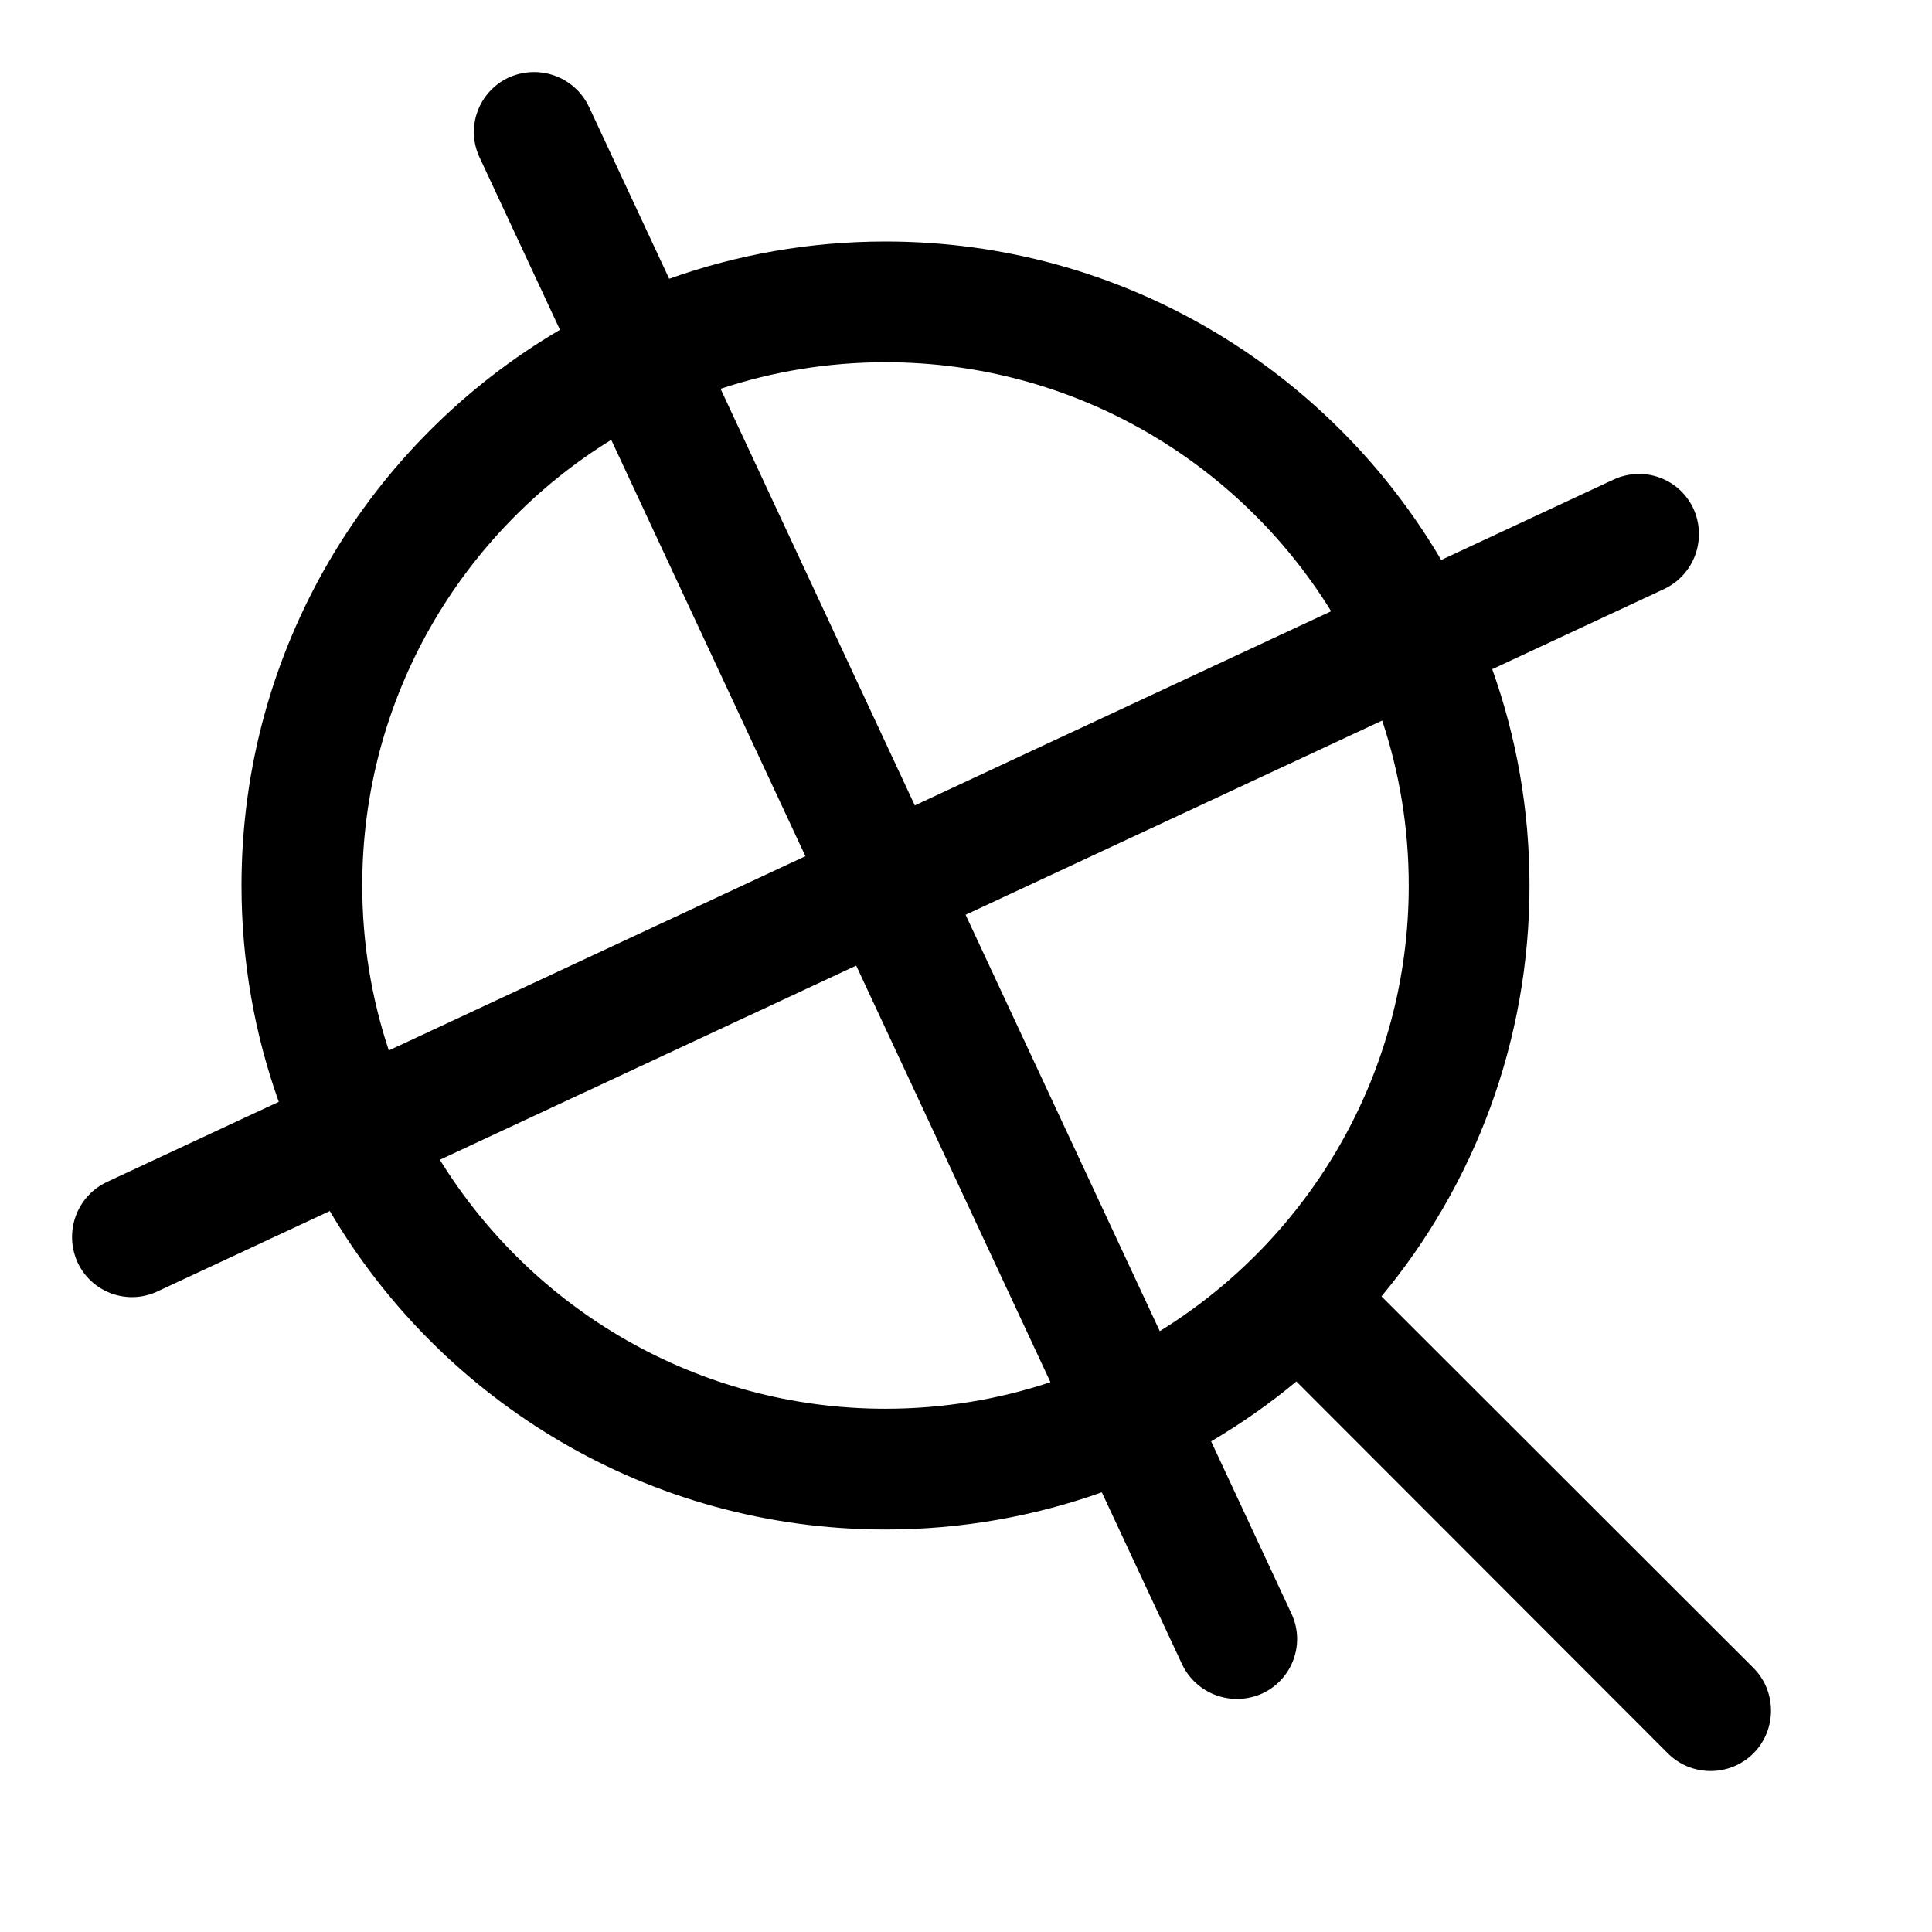
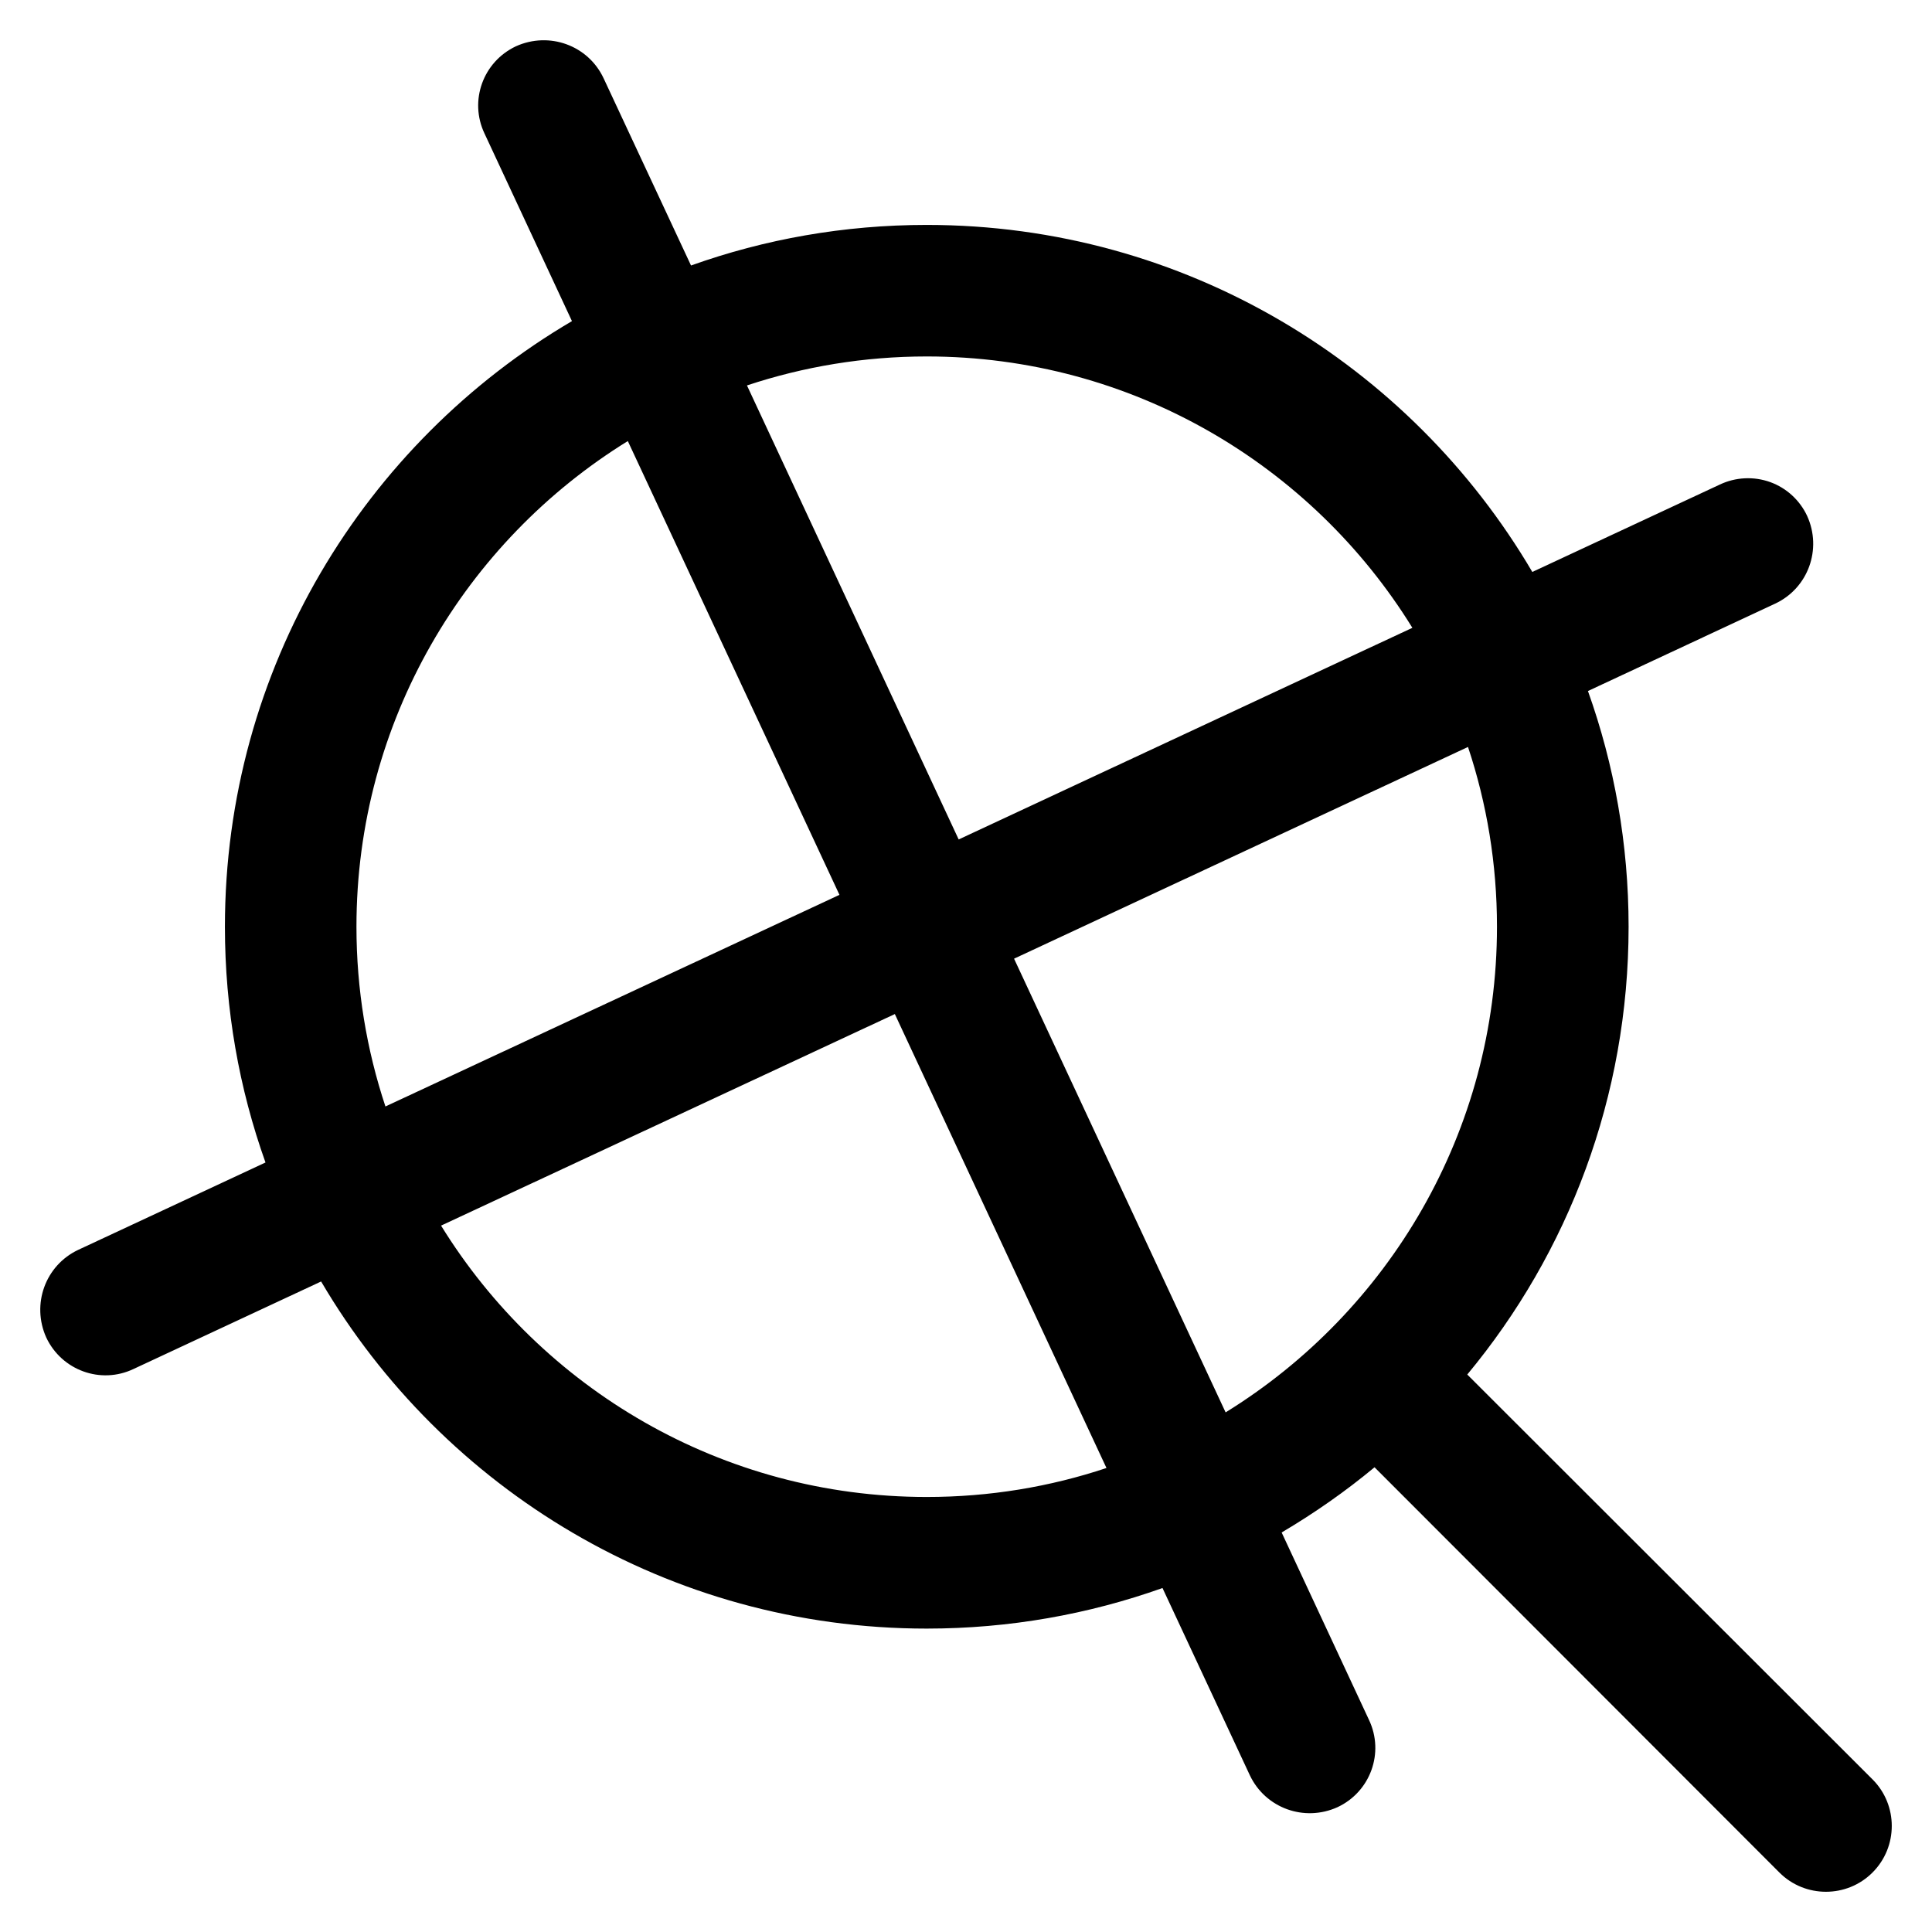
<svg xmlns="http://www.w3.org/2000/svg" width="24" height="24" viewBox="0 0 24 24">
-   <path d="M16.104 17.161 C15.773 17.437 15.418 17.685 15.045 17.905 L16.041 20.041 C16.219 20.416 16.057 20.86 15.683 21.036 C15.303 21.208 14.86 21.047 14.683 20.672 L13.687 18.538 C12.847 18.837 11.942 19 11 19 C8.059 19 5.487 17.41 4.097 15.044 L1.959 16.041 C1.584 16.219 1.14 16.057 0.964 15.683 C0.792 15.303 0.953 14.86 1.328 14.683 L3.463 13.687 C3.163 12.847 3 11.942 3 11 C3 8.059 4.59 5.487 6.956 4.097 L5.959 1.959 C5.781 1.584 5.943 1.14 6.317 0.964 C6.697 0.792 7.14 0.953 7.317 1.328 L8.313 3.463 C9.153 3.163 10.058 3 11 3 C13.941 3 16.513 4.59 17.903 6.956 L20.041 5.959 C20.219 5.875 20.427 5.864 20.615 5.932 C20.803 6 20.953 6.14 21.036 6.317 C21.208 6.697 21.047 7.14 20.672 7.317 L18.537 8.313 C18.837 9.153 19 10.058 19 11 C19 12.937 18.312 14.719 17.161 16.104 L21.781 20.719 C22.073 21.011 22.073 21.489 21.781 21.781 C21.489 22.073 21.011 22.073 20.719 21.781 Z        M7.593 5.464 C5.738 6.609 4.5 8.661 4.5 11 C4.5 11.716 4.616 12.405 4.83 13.049 L10.005 10.636 Z        M16.536 7.593 C15.391 5.738 13.339 4.5 11 4.5 C10.284 4.5 9.595 4.616 8.951 4.83 L11.364 10.005 Z        M17.5 11 C17.5 10.284 17.384 9.595 17.17 8.951 L11.995 11.364 L14.407 16.536 C16.262 15.391 17.5 13.339 17.5 11 Z        M5.464 14.407 C6.609 16.262 8.661 17.5 11 17.5 C11.716 17.5 12.405 17.384 13.049 17.17 L10.636 11.995 Z" />
+   <path d="M17.075 18.227 C16.714 18.527 16.327 18.797 15.921 19.037 L17.006 21.365 C17.2 21.774 17.023 22.258 16.616 22.449 C16.202 22.637 15.719 22.461 15.526 22.053 L14.441 19.727 C13.525 20.053 12.539 20.231 11.512 20.231 C8.307 20.231 5.504 18.498 3.989 15.919 L1.659 17.006 C1.251 17.2 0.767 17.023 0.575 16.616 C0.388 16.202 0.563 15.719 0.972 15.526 L3.298 14.441 C2.971 13.525 2.794 12.539 2.794 11.512 C2.794 8.307 4.527 5.504 7.105 3.989 L6.019 1.659 C5.825 1.251 6.001 0.767 6.409 0.575 C6.823 0.388 7.306 0.563 7.498 0.972 L8.584 3.298 C9.499 2.971 10.486 2.794 11.512 2.794 C14.717 2.794 17.52 4.527 19.035 7.105 L21.365 6.019 C21.559 5.927 21.786 5.915 21.991 5.989 C22.195 6.063 22.359 6.216 22.449 6.409 C22.637 6.823 22.461 7.306 22.053 7.498 L19.726 8.584 C20.053 9.499 20.231 10.486 20.231 11.512 C20.231 13.623 19.481 15.565 18.227 17.075 L23.261 22.104 C23.58 22.422 23.58 22.943 23.261 23.261 C22.943 23.58 22.422 23.58 22.104 23.261 Z        M7.799 5.479 C5.778 6.727 4.428 8.963 4.428 11.512 C4.428 12.293 4.555 13.043 4.788 13.745 L10.428 11.116 Z        M17.545 7.799 C16.297 5.778 14.061 4.428 11.512 4.428 C10.732 4.428 9.981 4.555 9.279 4.788 L11.909 10.428 Z        M5.479 15.225 C6.727 17.247 8.963 18.596 11.512 18.596 C12.293 18.596 13.043 18.47 13.745 18.236 L11.116 12.597 Z        M18.596 11.512 C18.596 10.732 18.47 9.981 18.236 9.279 L12.597 11.909 L15.225 17.545 C17.247 16.297 18.596 14.061 18.596 11.512 Z" />
</svg>
